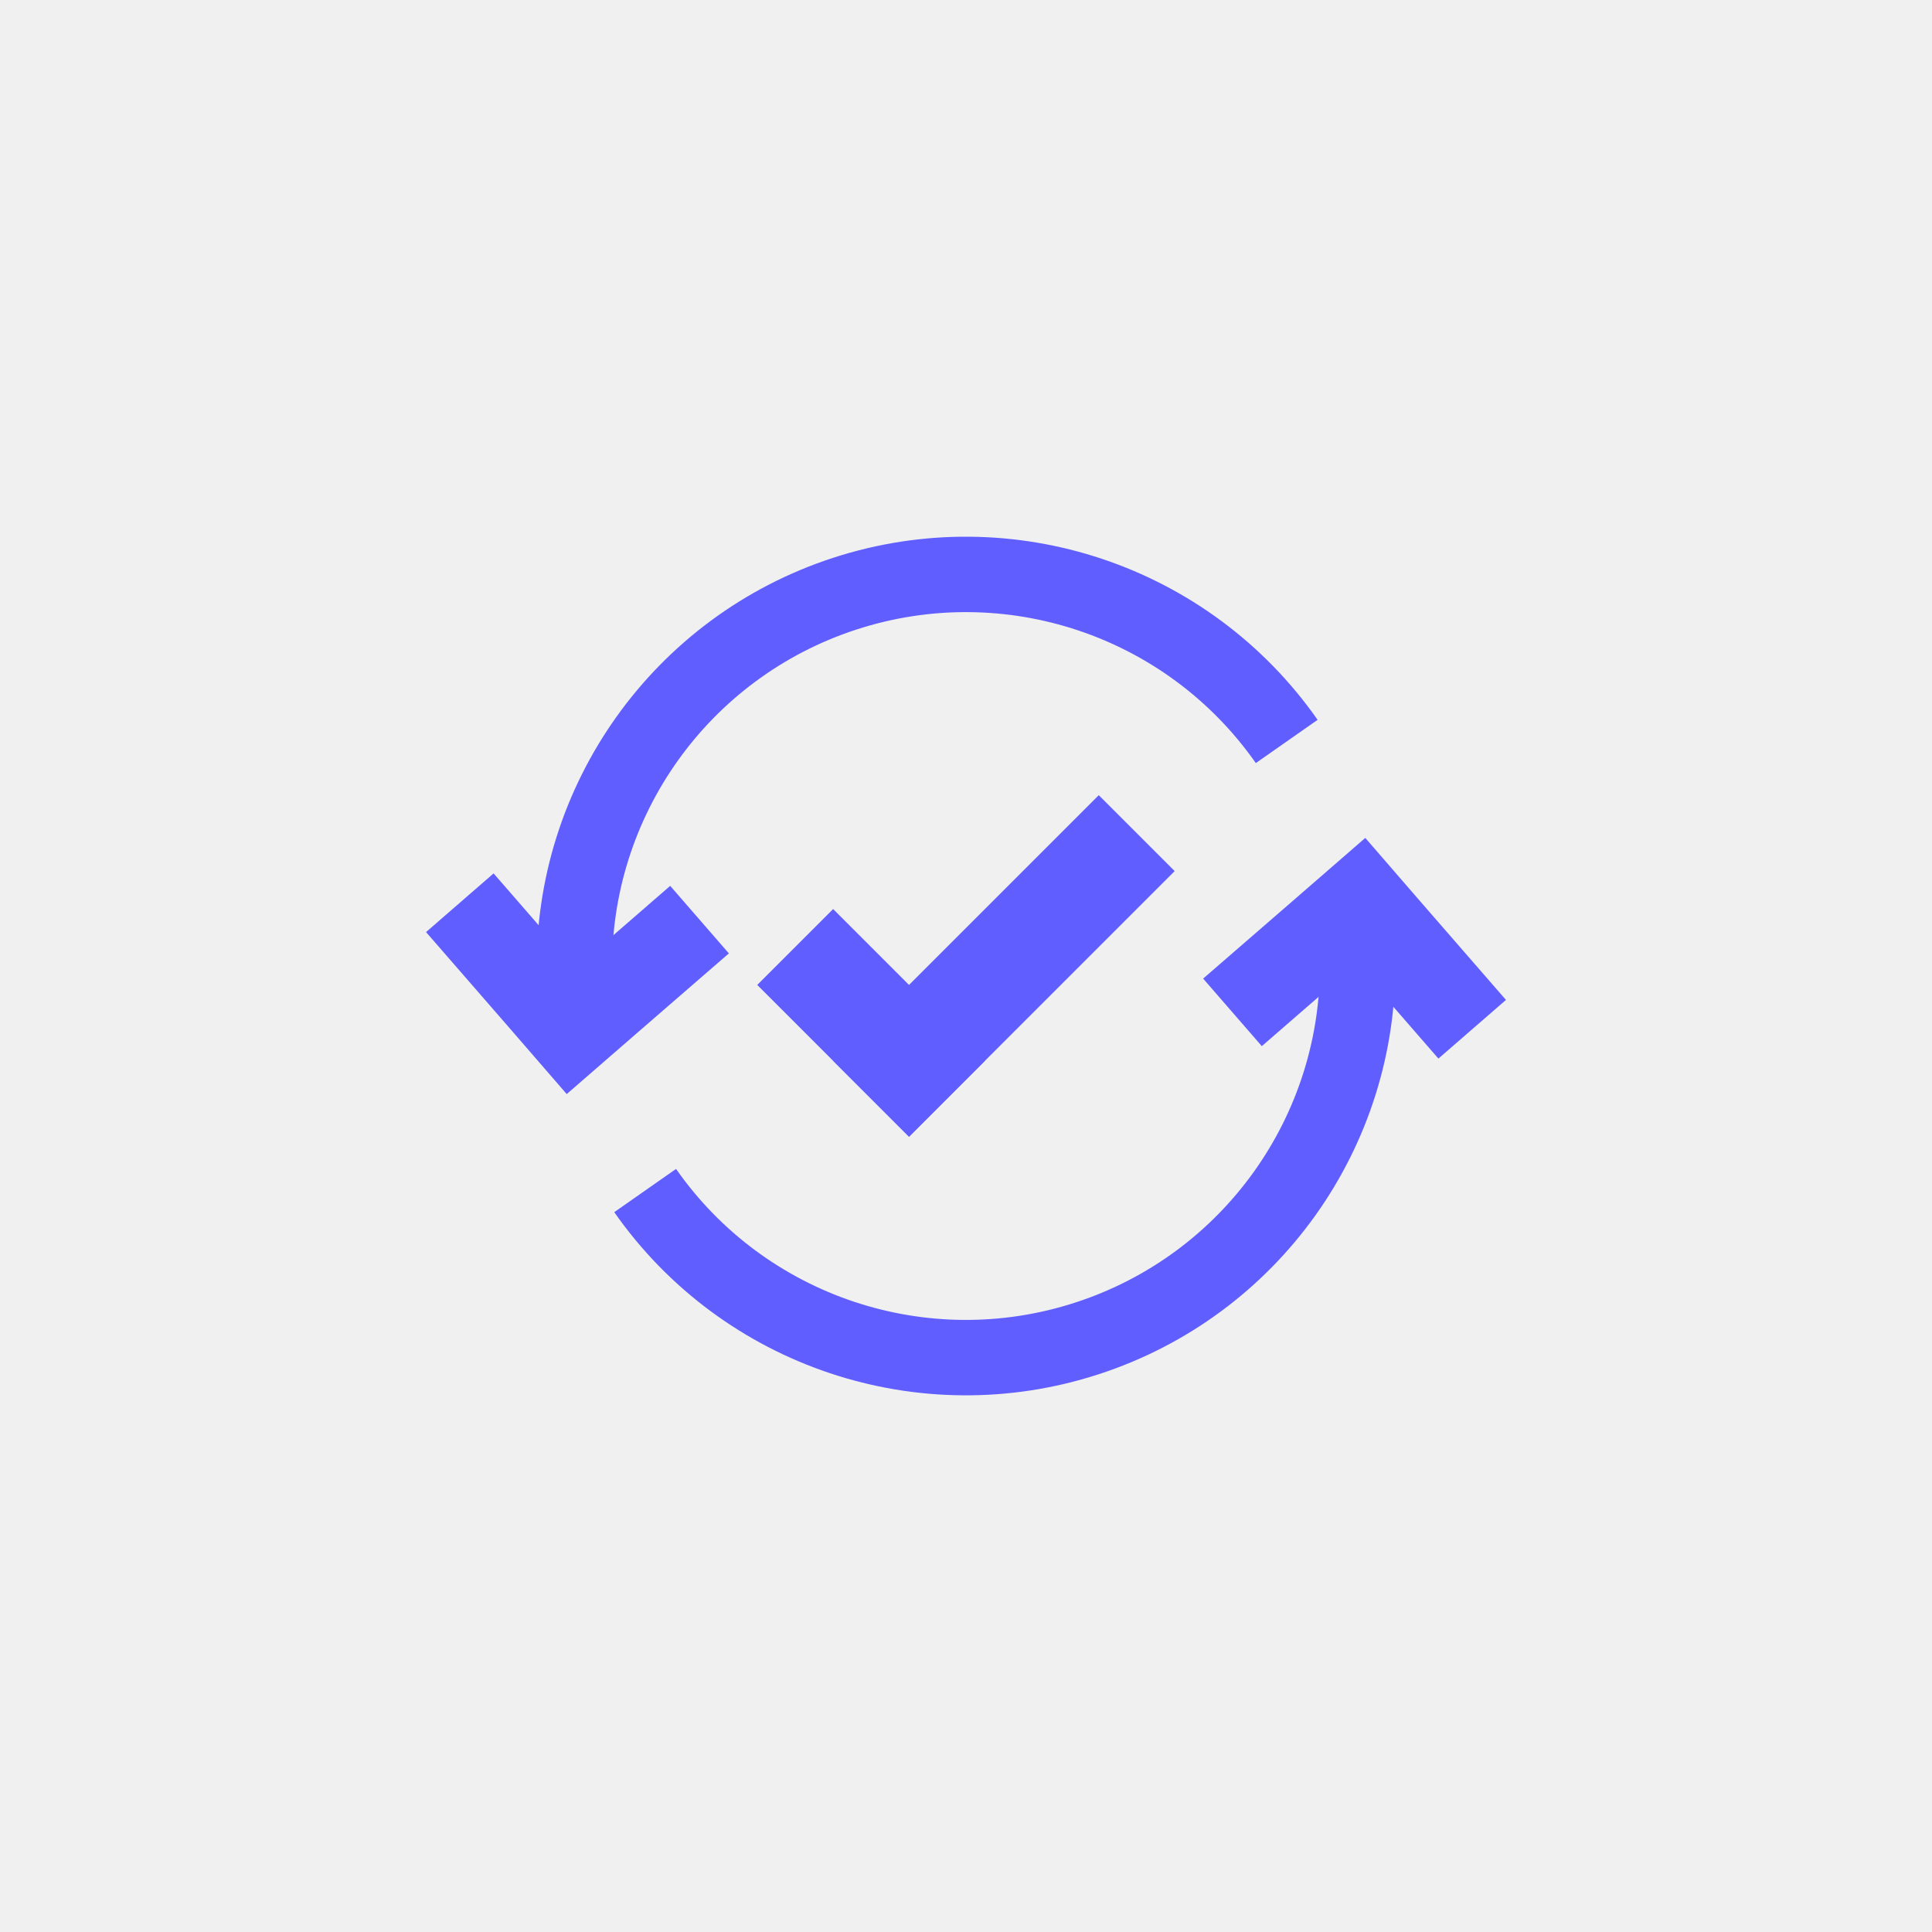
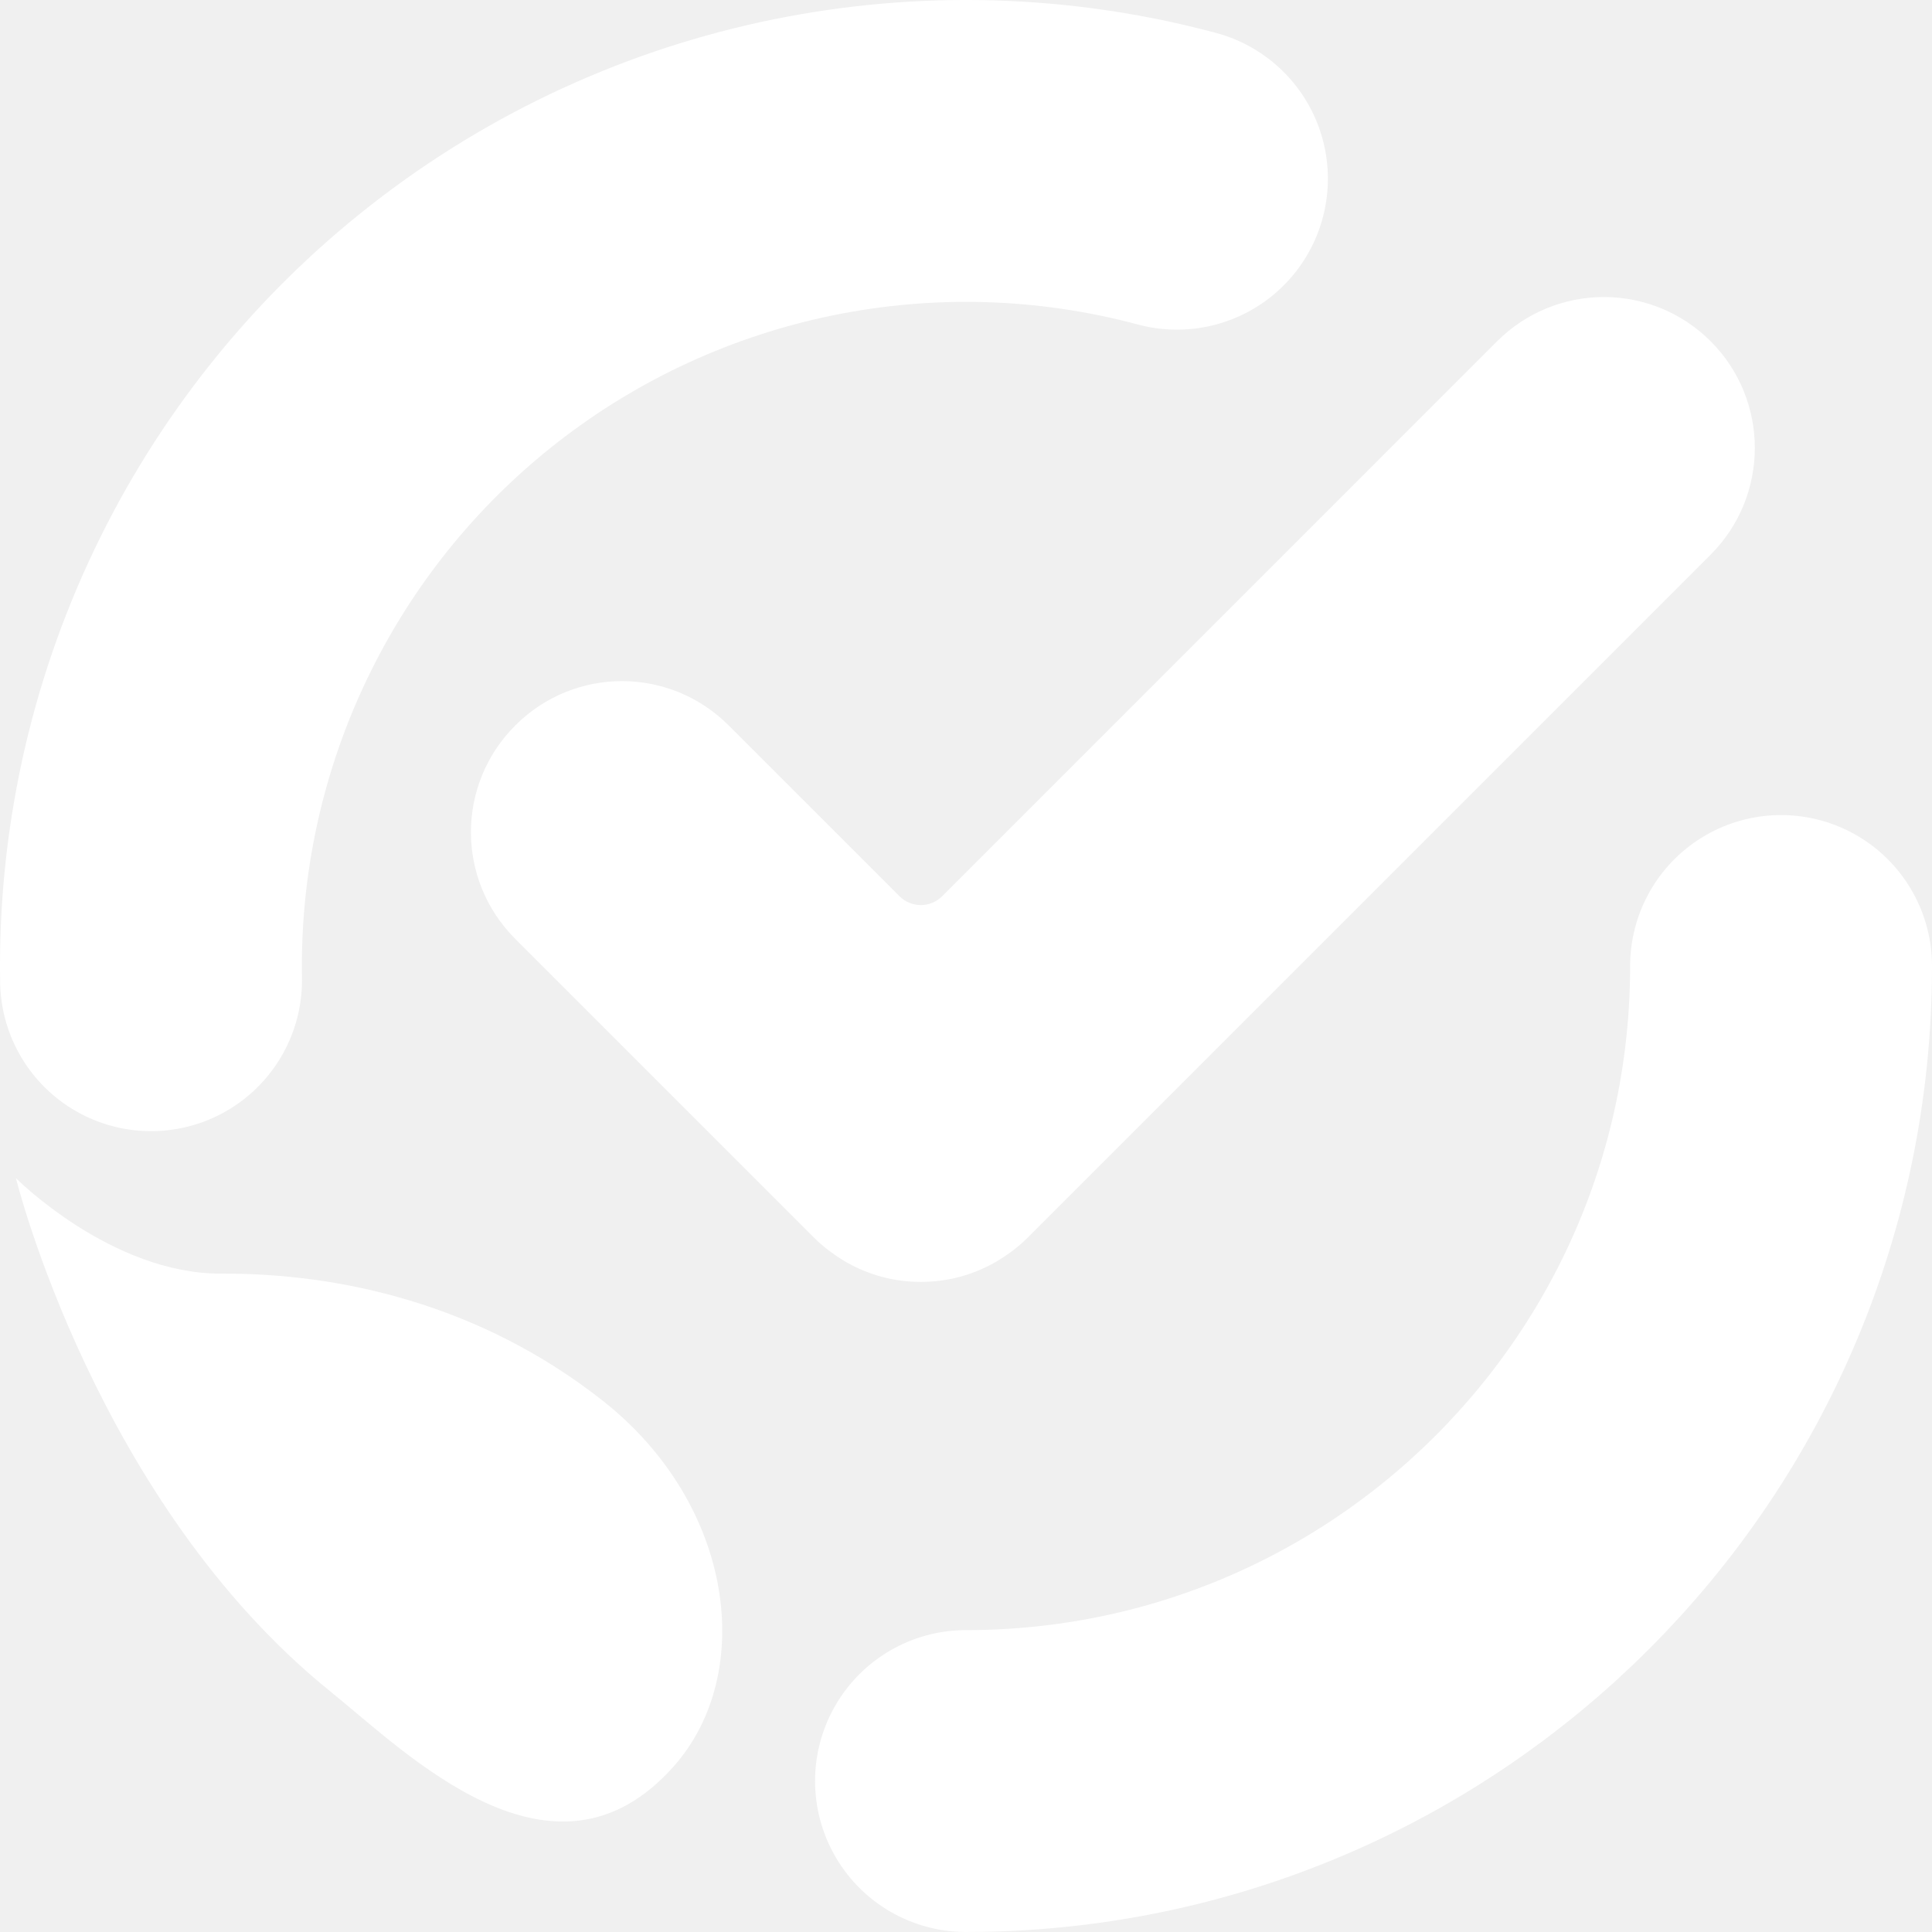
- <svg xmlns="http://www.w3.org/2000/svg" width="108" height="108" viewBox="0 0 13.5 13.5" version="1.1" id="svg1">
-   <defs id="defs1" />
-   <g id="layer1">
-     <path style="fill:none;fill-opacity:1;stroke:#615eff;stroke-width:0.527;stroke-dasharray:none;stroke-opacity:1;paint-order:fill markers stroke" id="path4" d="M 9.486,6.702 A 2.736,2.737 0 0 1 7.596,9.352 2.736,2.737 0 0 1 4.508,8.319" />
-     <path id="rect7-3" style="display:inline;fill:#615eff;stroke-width:0;paint-order:fill markers stroke;fill-opacity:1" d="M 9.54,5.855 9.068,6.265 8.407,6.838 8.817,7.31 9.477,6.737 10.051,7.397 10.523,6.987 9.949,6.327 Z" />
-     <path style="fill:none;fill-opacity:1;stroke:#615eff;stroke-width:0.527;stroke-dasharray:none;stroke-opacity:1;paint-order:fill markers stroke" id="path4-8" d="m -4.014,-6.798 a 2.736,2.737 0 0 1 -1.89,2.65 2.736,2.737 0 0 1 -3.087,-1.033" transform="scale(-1)" />
-     <path id="rect7-3-4" style="fill:#615eff;stroke-width:0;paint-order:fill markers stroke;fill-opacity:1" d="M 3.96,7.645 4.432,7.235 5.093,6.662 4.683,6.19 4.023,6.763 3.449,6.103 2.977,6.513 3.551,7.173 Z" />
-     <rect style="fill:#615eff;fill-opacity:1;stroke:none;stroke-width:0;stroke-dasharray:none;stroke-opacity:1;paint-order:fill markers stroke" id="rect8" width="0.75" height="1.5" x="-1.125" y="8.608" transform="rotate(-45)" />
-     <rect style="fill:#615eff;fill-opacity:1;stroke:none;stroke-width:0;stroke-dasharray:none;stroke-opacity:1;paint-order:fill markers stroke" id="rect8-6" width="2.625" height="0.75" x="-1.125" y="9.358" transform="rotate(-45)" />
+ <svg xmlns="http://www.w3.org/2000/svg" version="1.1" id="svg1" width="128" height="128" viewBox="0 0 128 128" xml:space="preserve">
+   <defs id="defs1">
+     <linearGradient id="swatch4">
+       <stop style="stop-color: #000000; stop-opacity: 1" offset="0" id="stop4" />
+     </linearGradient>
+   </defs>
+   <g id="g1" style="display: inline">
+     <path style="         fill: none;         fill-opacity: 0.401;         stroke: #ffffff;         stroke-width: 20;         stroke-linecap: round;         stroke-dasharray: none;         stroke-opacity: 1;       " id="path1-8-1" d="m 10.008,64.942 a 54,54 0 0 1 20.746,-43.495 54,54 0 0 1 47.222,-9.607" />
+     <path style="         fill: none;         fill-opacity: 0.401;         stroke: #ffffff;         stroke-width: 20;         stroke-linecap: round;         stroke-dasharray: none;         stroke-opacity: 1;       " id="path1-8-2" d="M 118,64 A 54,54 0 0 1 64,117.999" />
+     <path style="         opacity: 1;         fill: #ffffff;         fill-opacity: 1;         stroke: none;         stroke-width: 0;         stroke-linecap: square;         stroke-linejoin: miter;         stroke-dasharray: none;         stroke-opacity: 1;       " d="m 1.054,78.054 c 0,0 5.295,21.472 20.845,34.019 5.088,4.105 14.791,13.906 22.737,4.953 C 50.083,110.89 48.653,99.715 39.996,92.852 31.776,86.336 22.368,84.343 14.681,84.382 7.375,84.419 1.054,78.054 1.054,78.054 Z" id="path4" />
+     <path id="rect2" style="display: inline; opacity: 1; fill: #ffffff; fill-opacity: 1" d="m 69.72,-51.29 c -1.876,1.875 -2.93,4.419 -2.931,7.071 l 0.001,52.001 a 2,2 134.999 0 1 -2,2 H 48.79 c -5.54,0 -9.999,4.459 -9.999,9.999 0,5.54 4.459,9.999 9.999,9.999 l 28.001,0.001 c 0.407,0 0.806,-0.032 1.2,-0.079 0.094,-0.013 0.187,-0.027 0.28,-0.043 0.337,-0.05 0.667,-0.114 0.992,-0.196 0.065,-0.016 0.13,-0.033 0.195,-0.051 0.82,-0.225 1.597,-0.55 2.317,-0.964 0.013,-0.008 0.027,-0.016 0.04,-0.023 0.364,-0.211 0.712,-0.445 1.044,-0.699 0.01,-0.008 0.019,-0.016 0.029,-0.023 0.684,-0.527 1.296,-1.139 1.823,-1.823 0.008,-0.01 0.016,-0.019 0.023,-0.029 0.254,-0.333 0.488,-0.68 0.699,-1.044 0.008,-0.013 0.016,-0.027 0.023,-0.04 0.414,-0.721 0.739,-1.497 0.964,-2.317 0.018,-0.065 0.035,-0.13 0.051,-0.195 0.083,-0.328 0.15,-0.663 0.2,-1.004 0.014,-0.085 0.027,-0.171 0.039,-0.257 0.048,-0.398 0.08,-0.801 0.08,-1.213 l -0.001,-64 c 1.73e-4,-5.523 -4.477,-10 -10,-10 -2.652,4.49e-4 -5.195,1.054 -7.07,2.929 z" transform="rotate(45,2.324231,28.30568)" />
  </g>
</svg>
